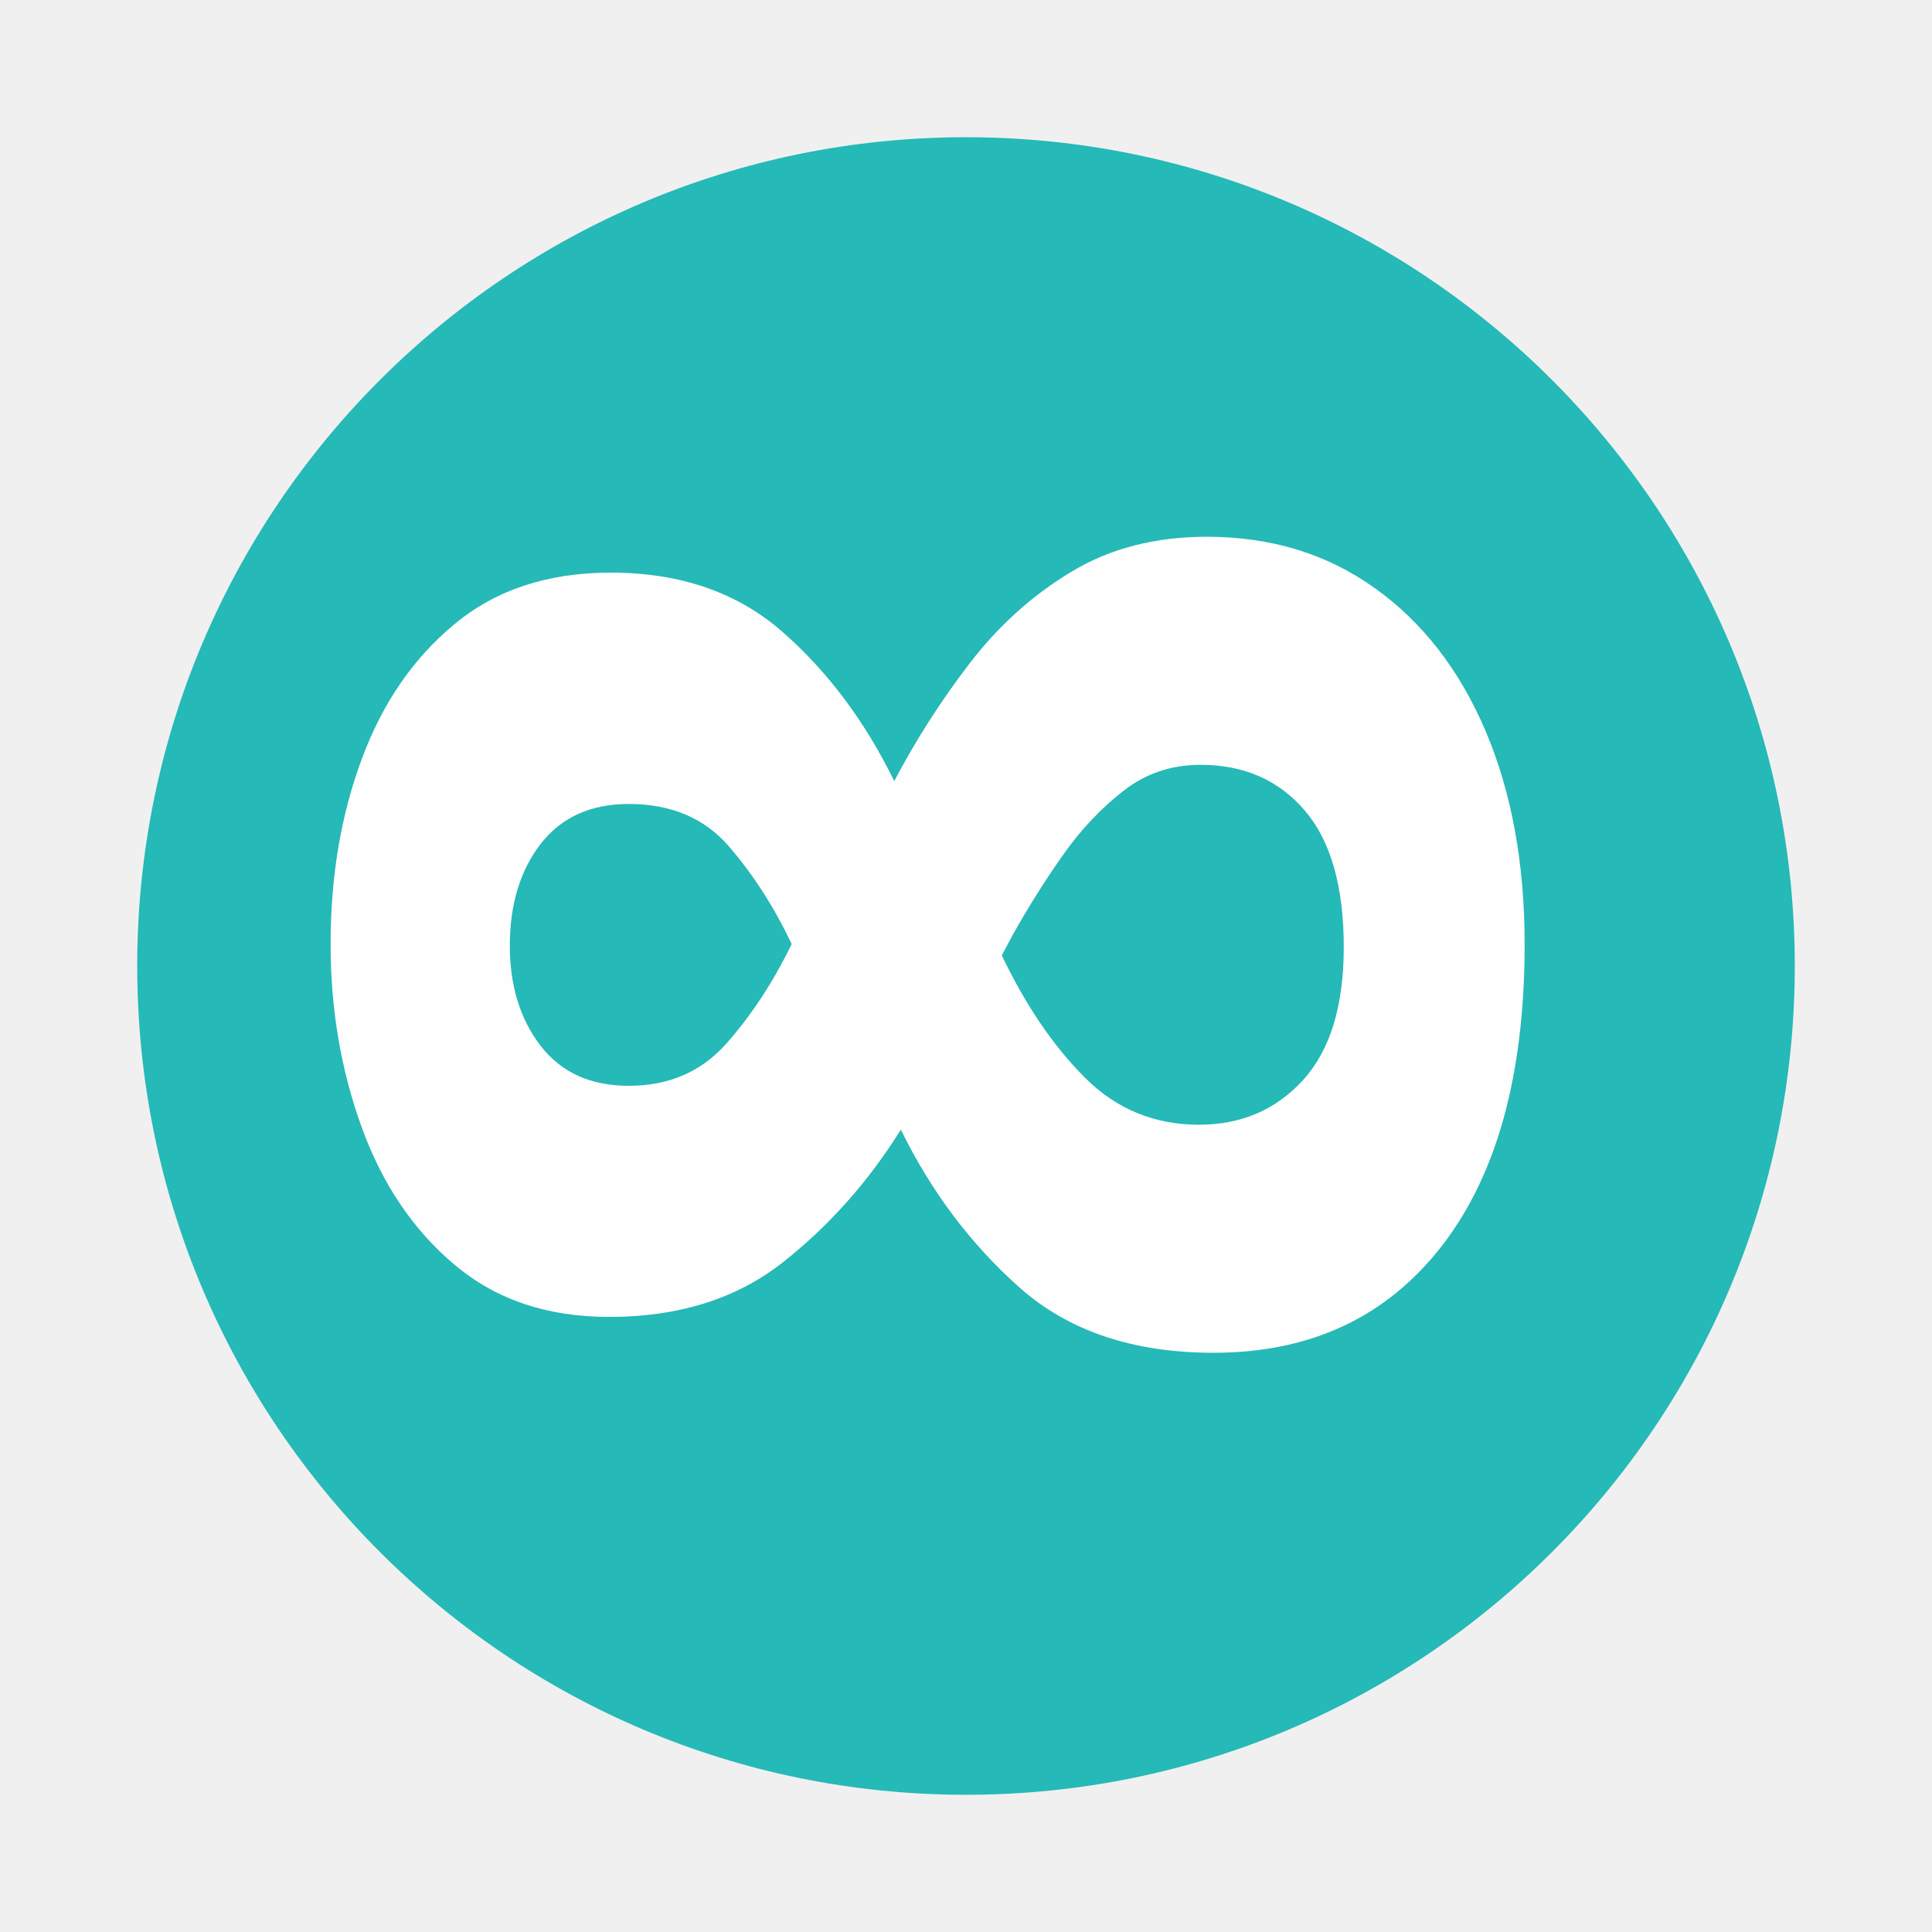
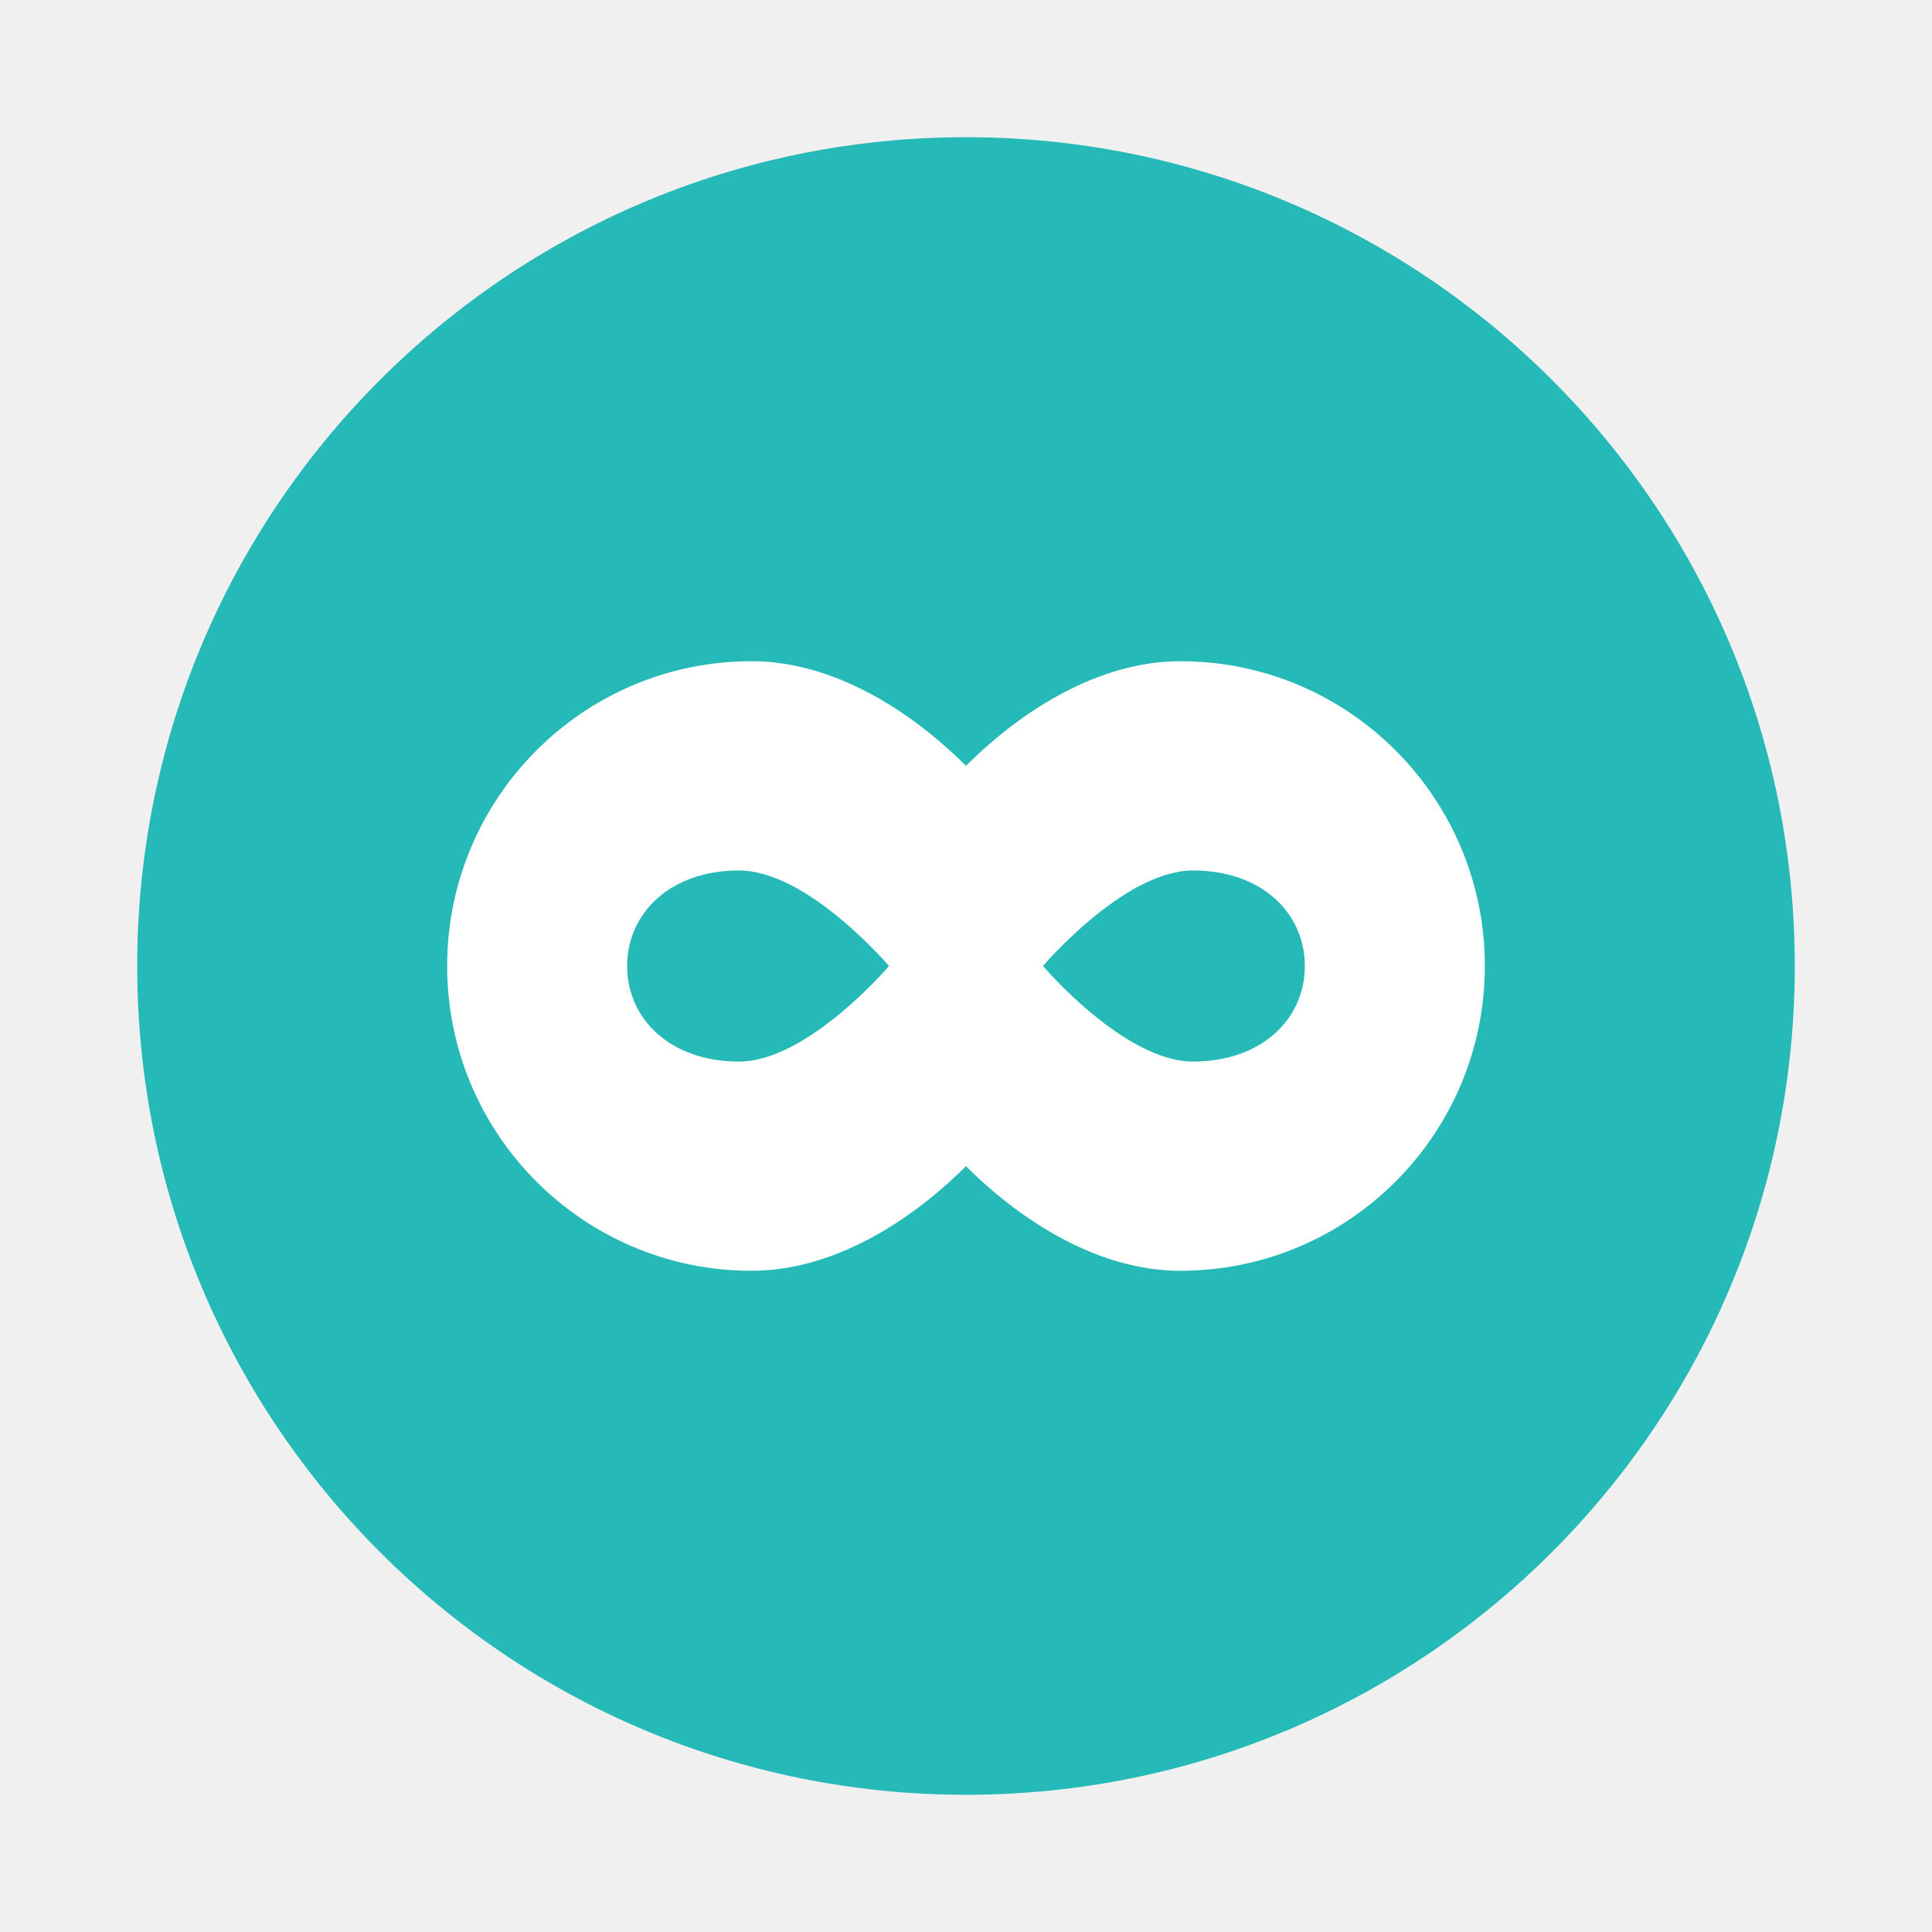
- <svg xmlns="http://www.w3.org/2000/svg" height="128" width="128">
-   <defs>
+ <svg xmlns="http://www.w3.org/2000/svg" height="128" width="128" version="1.1" id="svg30217">
+   <defs id="defs30205">
    <linearGradient id="a">
-       <stop offset="0" />
-       <stop offset="1" stop-opacity="0" />
+       <stop offset="0" id="stop30200" />
+       <stop offset="1" stop-opacity="0" id="stop30202" />
    </linearGradient>
  </defs>
-   <circle cx="64" cy="64" r="54.909" fill="#25b9b7" stroke-width="2.777" paint-order="stroke fill markers" />
-   <g aria-label="8" style="line-height:1.25" font-weight="400" font-size="40" font-family="sans-serif" letter-spacing="0" word-spacing="0">
-     <text style="line-height:1.25" x="-78.237" y="25.026" />
-     <text style="line-height:1.25" x="-93.407" y="99.935" font-size="107.914" fill="#fefefe" stroke-width="2.698" transform="rotate(-90)">
-       <tspan x="-93.407" y="99.935" style="-inkscape-font-specification:'Comic Neue Bold'" font-weight="700" font-family="Comic Neue">8</tspan>
-     </text>
-   </g>
+   <circle cx="64" cy="64" r="54.909" fill="#25b9b7" stroke-width="2.777" paint-order="stroke fill markers" id="circle30207" />
+   <path id="circle30755" style="font-variation-settings:'opsz' 12, 'wght' 400;fill:#ffffff;stroke:none;stroke-width:6;stroke-linecap:round;stroke-linejoin:round;paint-order:stroke fill markers" d="m 49.817,43.808 c -11.152,-0.013 -20.192,9.041 -20.192,20.192 0,11.152 9.041,20.206 20.192,20.192 5.319,-0.006 10.415,-3.175 14.181,-6.93 3.767,3.755 8.864,6.924 14.183,6.93 11.153,0.014 20.194,-9.04 20.194,-20.192 0,-11.153 -9.042,-20.206 -20.194,-20.192 -5.319,0.006 -10.416,3.175 -14.183,6.93 -3.767,-3.755 -8.863,-6.924 -14.182,-6.93 z m -0.859,13.863 c 4.562,5.5e-4 9.941,6.33 9.941,6.33 0,0 -5.379,6.329 -9.941,6.33 -4.563,5.5e-4 -7.408,-2.834 -7.408,-6.33 0,-3.496 2.845,-6.33 7.408,-6.33 z m 30.083,0 c 4.563,-5.51e-4 7.408,2.834 7.408,6.33 0,3.496 -2.845,6.33 -7.408,6.33 -4.562,-5.51e-4 -9.941,-6.33 -9.941,-6.33 0,0 5.379,-6.329 9.941,-6.33 z" />
</svg>
